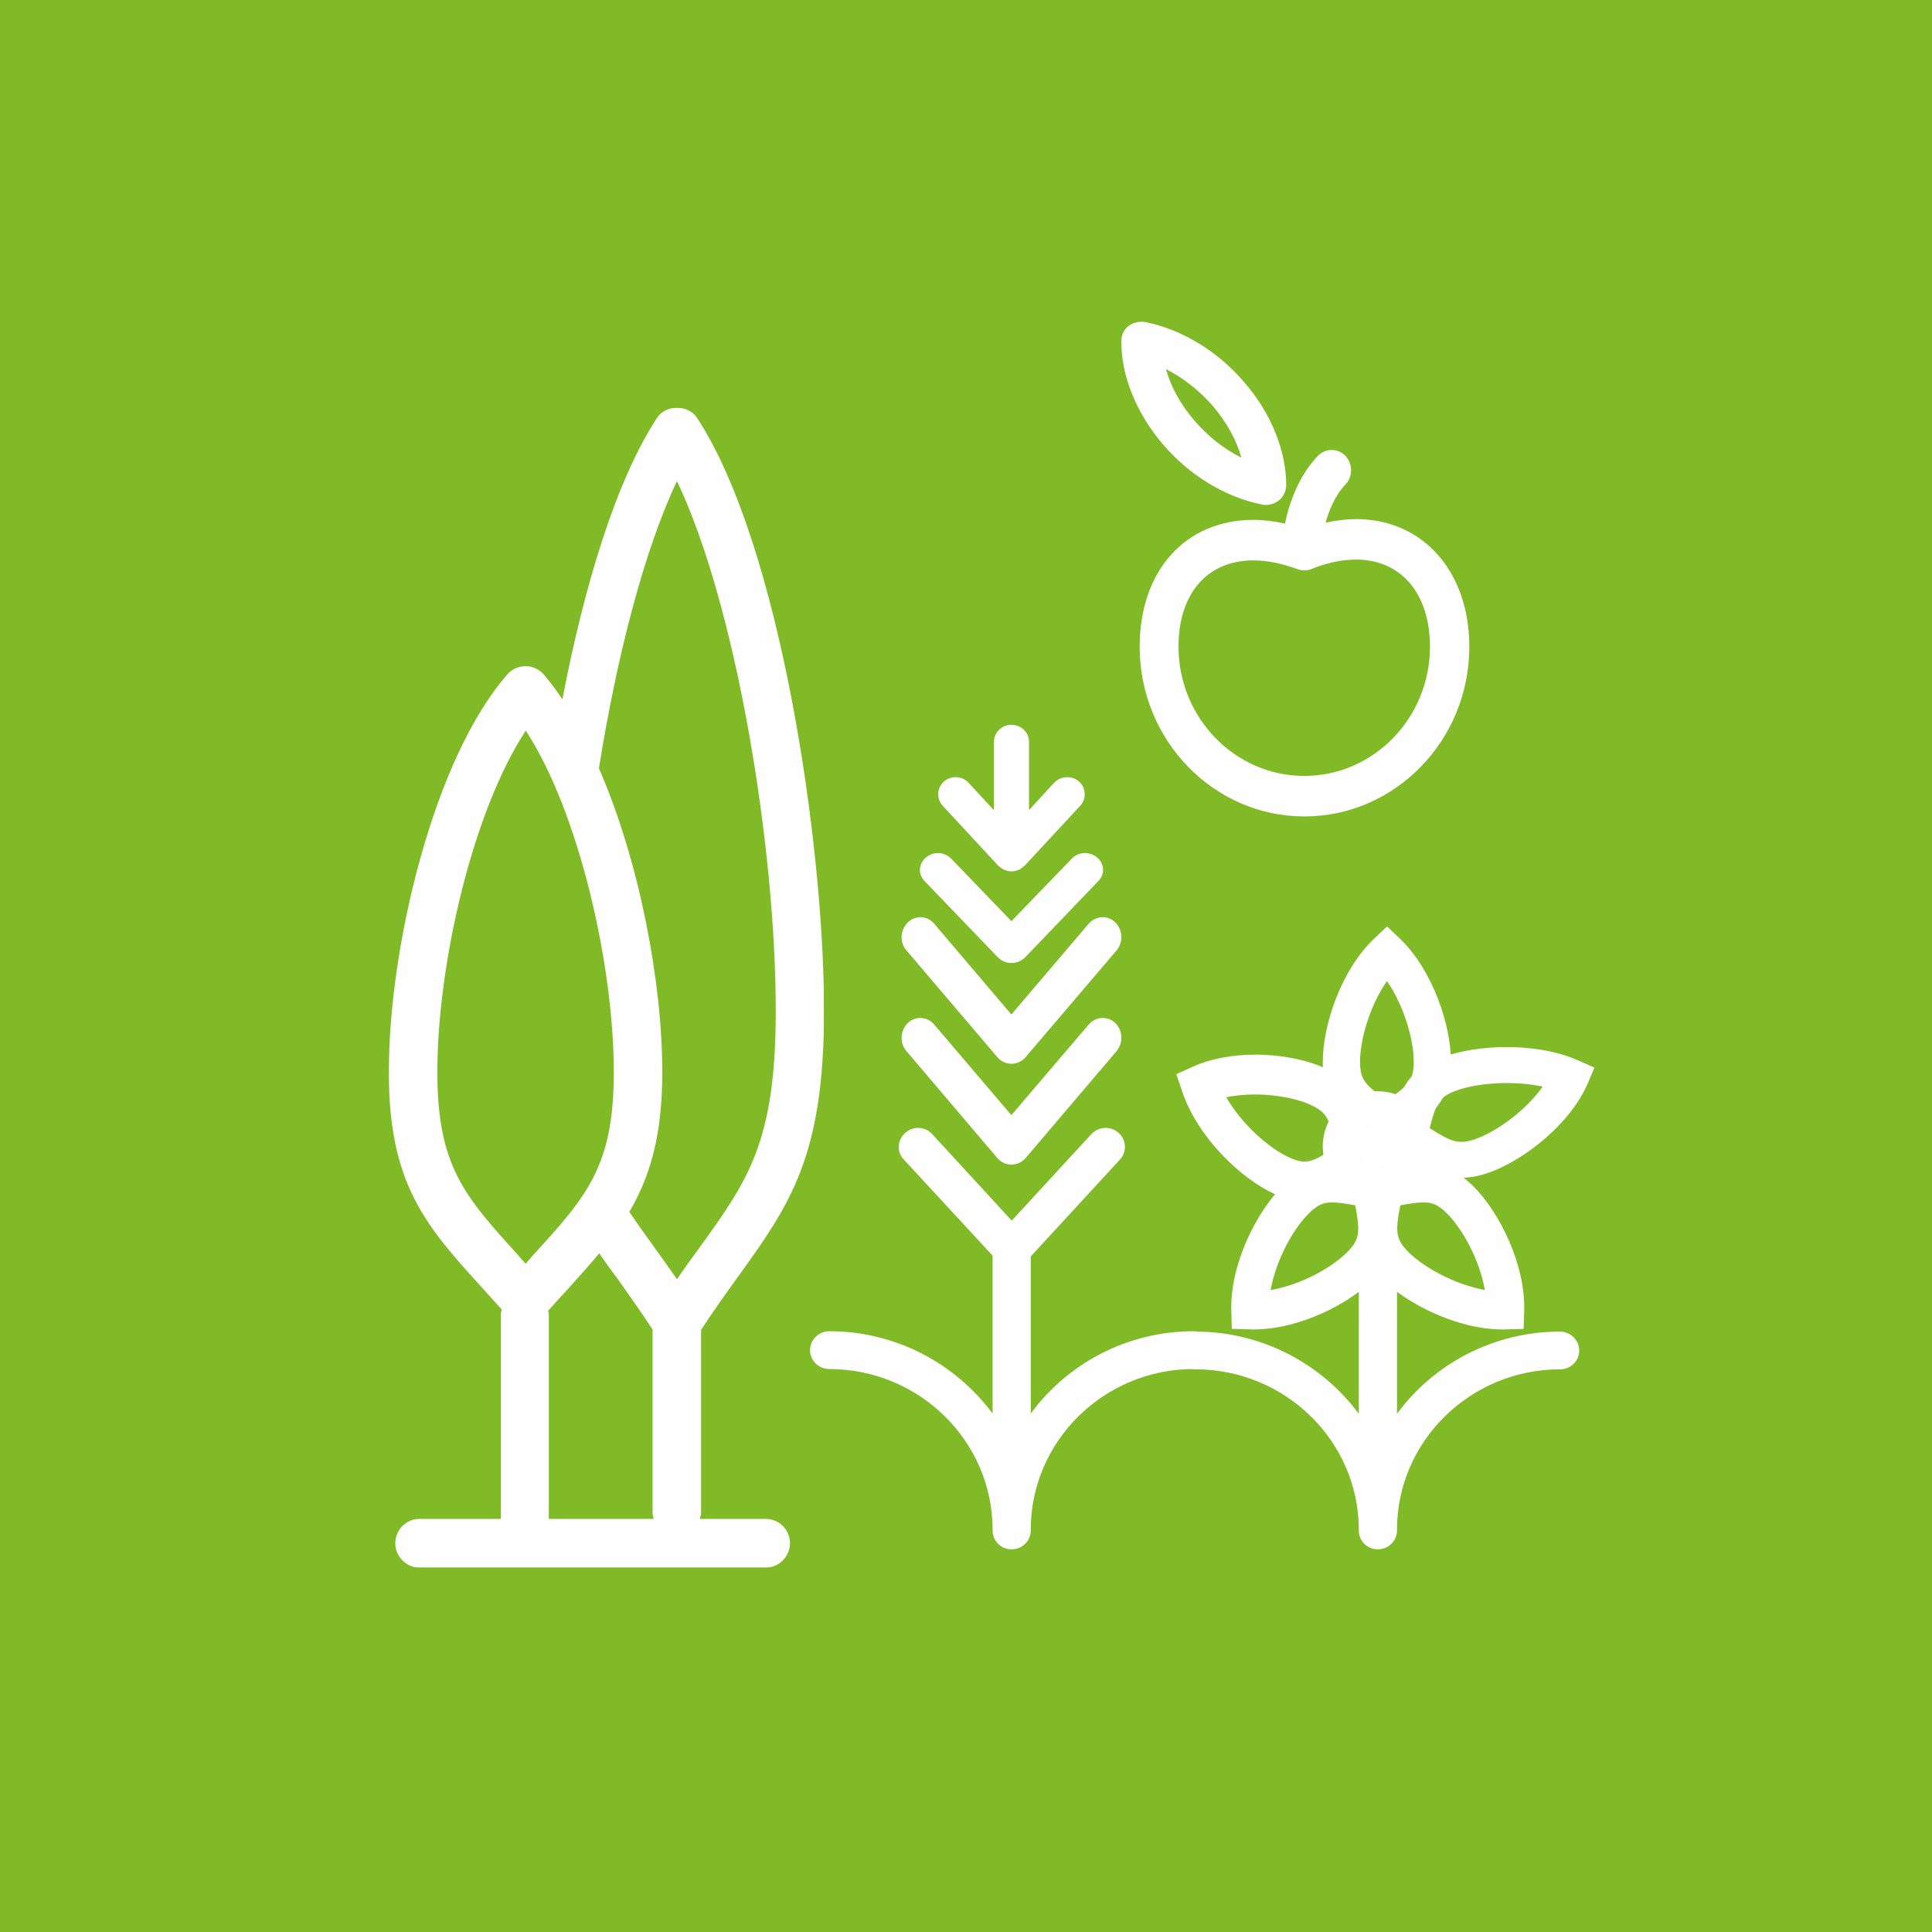
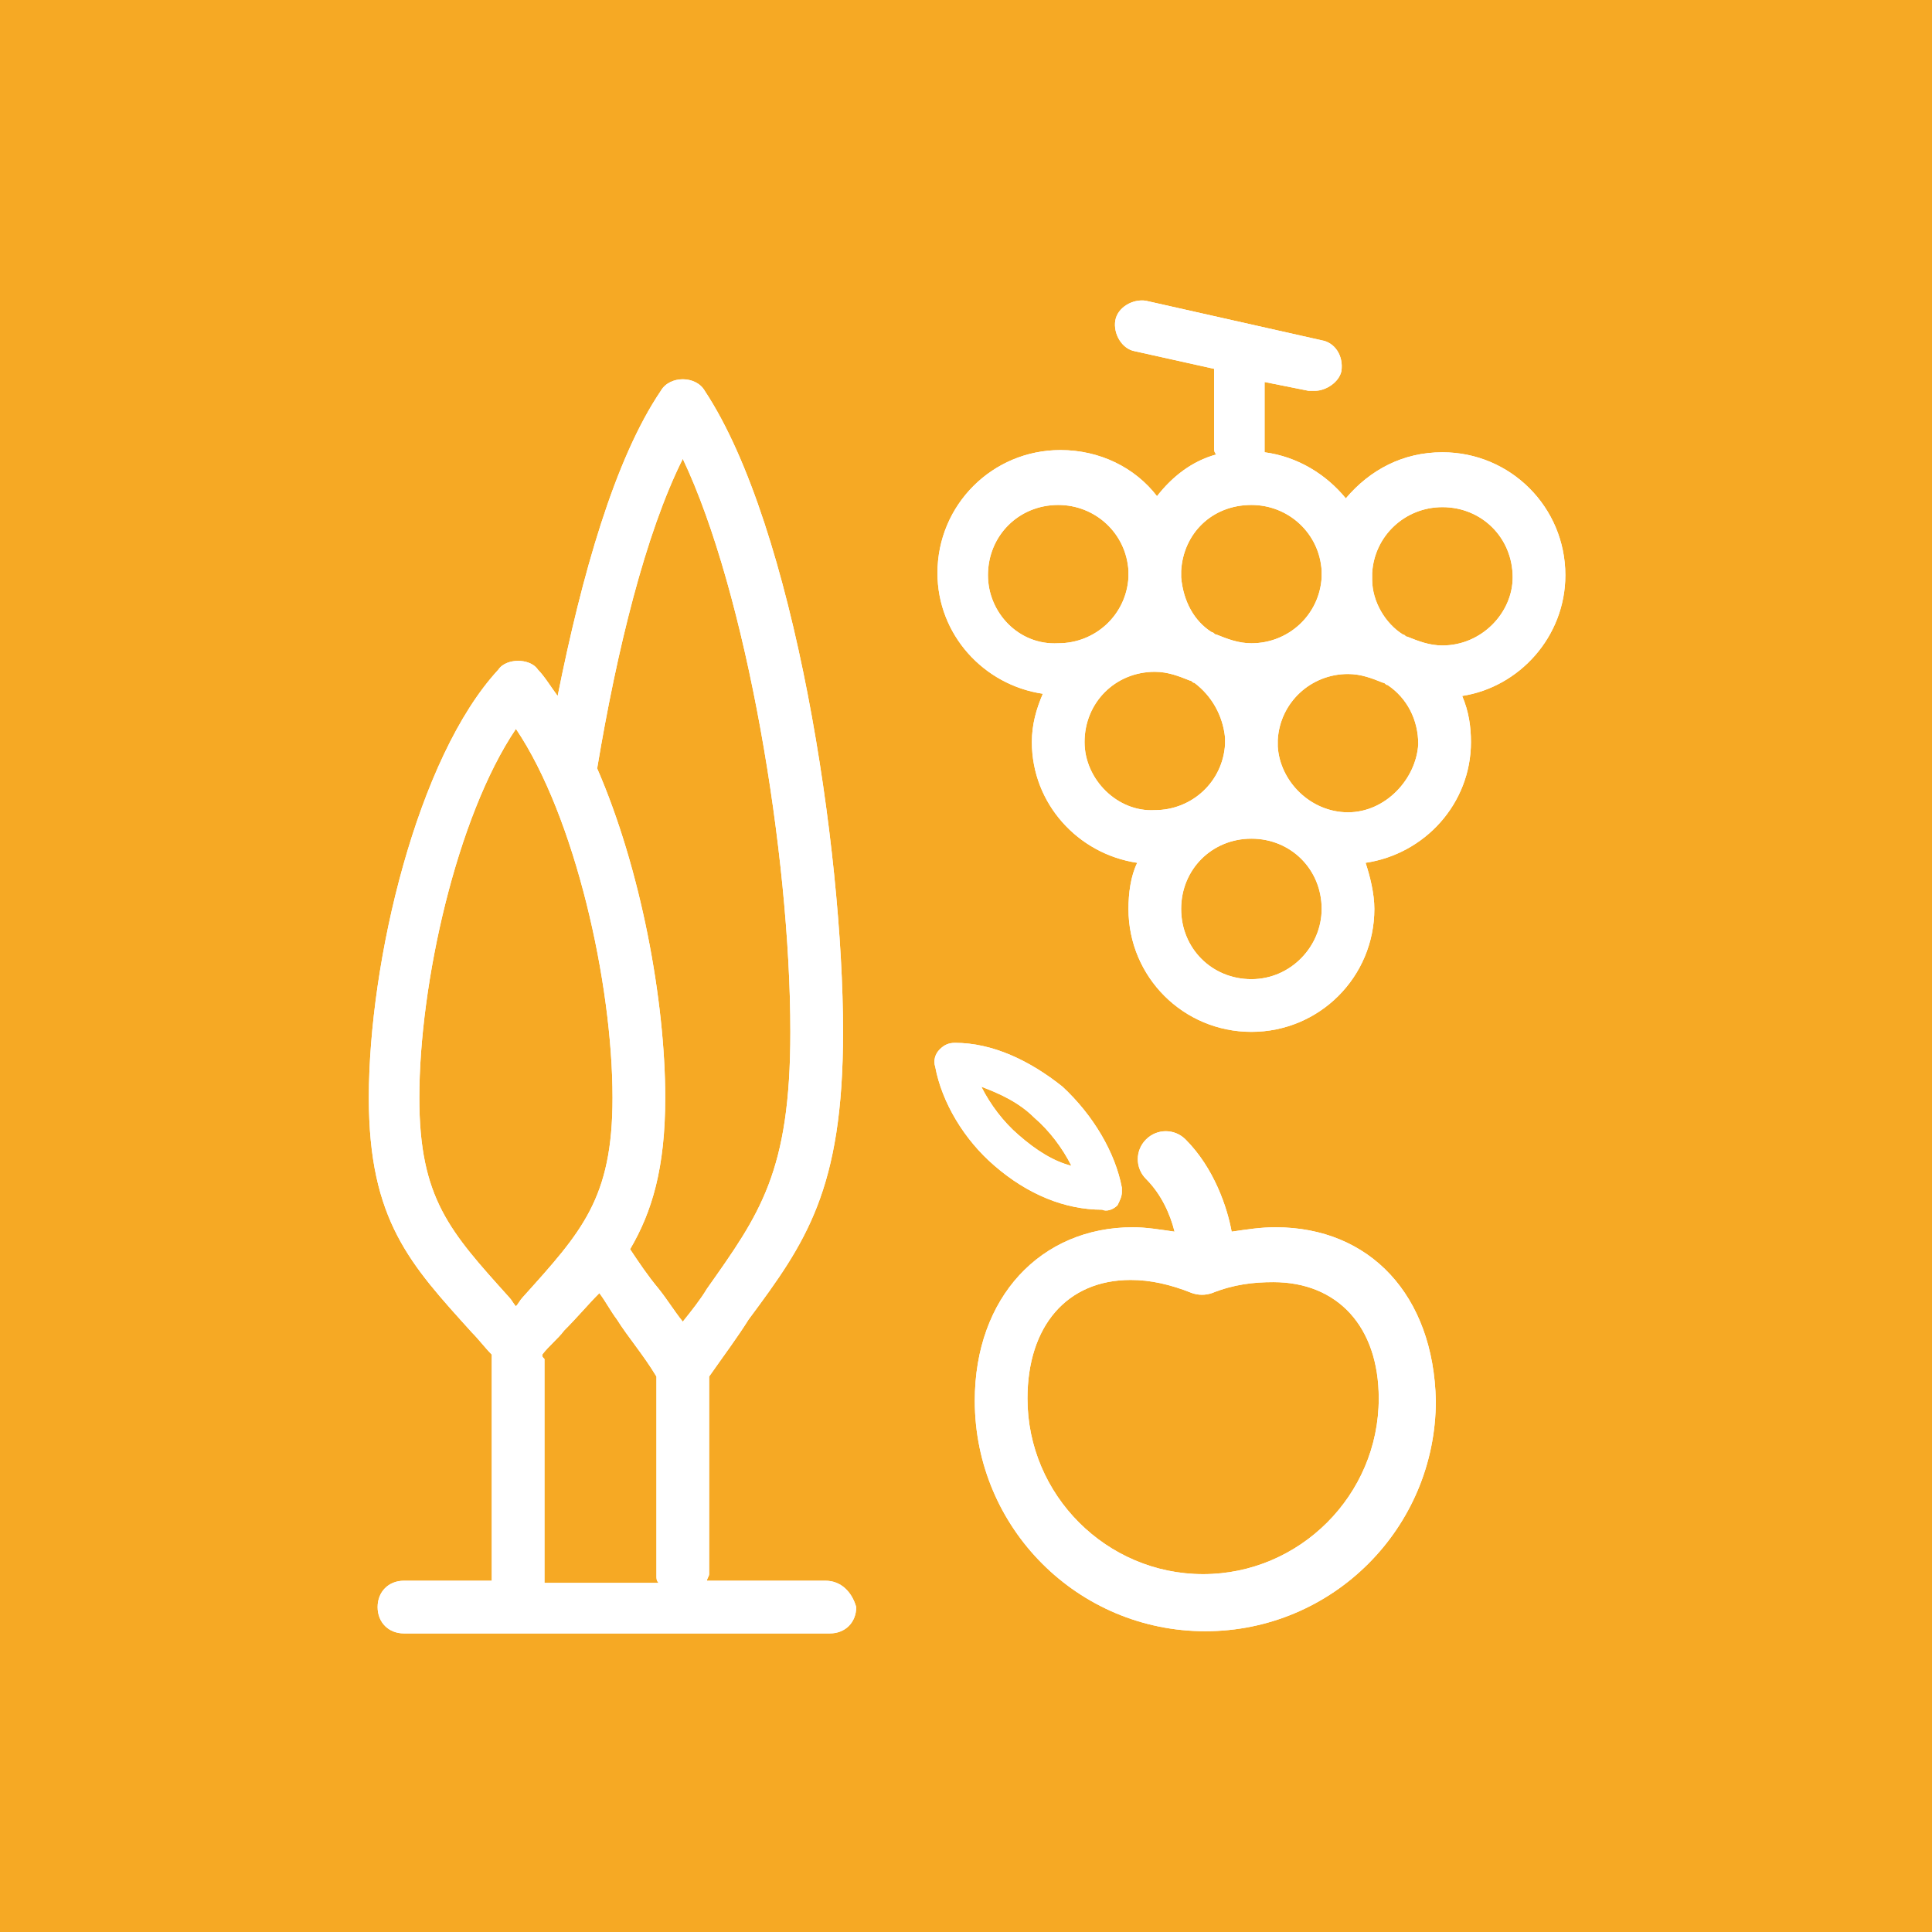
- <svg xmlns="http://www.w3.org/2000/svg" xmlns:xlink="http://www.w3.org/1999/xlink" width="88px" height="88px" viewBox="0 0 88 88" version="1.1">
-   <defs>
-     <polygon id="path-1" points="0 53.412 19.824 53.412 19.824 0.58 0 0.58" />
-     <polygon id="path-3" points="9.871 0.49 9.871 6.444 0.441 6.444 0.441 0.49 9.871 0.49" />
-   </defs>
-   <g id="Desktop" stroke="none" stroke-width="1" fill="none" fill-rule="evenodd">
-     <g id="Accueil" transform="translate(-329, -1014)">
-       <g id="Culture-et-filiere" transform="translate(329, 1014)">
-         <g id="Group-20">
-           <g id="Group-5">
-             <rect id="Rectangle-20-Copy-3" fill="#80BA27" x="0" y="0" width="88" height="88" />
-             <g id="Page-1" transform="translate(17.70968, 14.65415)">
-               <path d="M38.834,6.193 C38.048,5.801 37.305,5.22 36.69,4.495 C36.061,3.773 35.623,2.959 35.399,2.157 C36.167,2.549 36.926,3.132 37.539,3.846 C38.158,4.578 38.612,5.384 38.834,6.193 M40.874,7.488 C40.89,5.915 40.204,4.192 38.981,2.777 C37.777,1.35 36.124,0.353 34.474,0.019 C34.196,-0.035 33.93,0.028 33.703,0.185 C33.491,0.343 33.367,0.597 33.367,0.849 C33.343,2.425 34.035,4.141 35.243,5.564 C36.448,6.989 38.101,7.992 39.751,8.321 C39.816,8.346 39.876,8.346 39.941,8.346 C40.145,8.346 40.363,8.277 40.517,8.155 C40.743,7.992 40.856,7.752 40.874,7.488" id="Fill-1" fill="#FEFEFE" />
-               <path d="M35.97,14.801 C35.97,12.389 37.273,10.871 39.388,10.871 C40.021,10.871 40.684,11.012 41.397,11.273 C41.596,11.345 41.823,11.345 42.028,11.263 C42.741,10.973 43.432,10.834 44.06,10.834 C46.113,10.834 47.424,12.392 47.424,14.801 C47.424,18.048 44.853,20.688 41.7,20.688 C38.547,20.688 35.97,18.048 35.97,14.801 M34.201,14.801 C34.201,19.059 37.563,22.533 41.7,22.533 C45.849,22.533 49.216,19.059 49.216,14.801 C49.216,11.373 47.094,8.99 44.06,8.99 C43.615,8.99 43.15,9.047 42.668,9.156 C42.823,8.601 43.095,7.918 43.574,7.414 C43.915,7.064 43.915,6.475 43.574,6.112 C43.229,5.752 42.668,5.752 42.314,6.112 C41.382,7.092 40.98,8.404 40.819,9.195 C40.332,9.087 39.845,9.025 39.388,9.025 C36.275,9.025 34.201,11.35 34.201,14.801" id="Fill-3" fill="#FEFEFE" />
-               <g id="Group-7" transform="translate(0, 3.338252)">
-                 <mask id="mask-2" fill="white">
-                   <use xlink:href="#path-1" />
-                 </mask>
-                 <g id="Clip-6" />
-                 <path d="M7.256,41.714 C7.572,41.355 7.868,41.033 8.161,40.716 C8.673,40.149 9.152,39.619 9.583,39.095 C9.831,39.449 10.083,39.809 10.368,40.182 C10.856,40.879 11.427,41.663 12.014,42.563 L12.014,50.94 C12.014,51.019 12.046,51.102 12.065,51.191 L7.288,51.191 L7.288,41.868 C7.288,41.809 7.271,41.757 7.256,41.714 L7.256,41.714 Z M2.211,30.834 C2.211,25.992 3.786,19.025 6.238,15.286 C8.673,19.016 10.248,25.992 10.248,30.834 C10.248,35.123 9.037,36.486 6.54,39.212 C6.441,39.337 6.336,39.442 6.238,39.572 C6.12,39.442 6.013,39.337 5.921,39.212 C3.444,36.486 2.211,35.123 2.211,30.834 L2.211,30.834 Z M13.124,3.922 C15.822,9.572 17.625,20.568 17.625,28.05 C17.625,34.017 16.379,35.743 14.124,38.876 C13.799,39.309 13.468,39.773 13.124,40.273 C12.769,39.773 12.447,39.303 12.133,38.876 C11.702,38.278 11.309,37.734 10.956,37.205 C11.895,35.602 12.457,33.747 12.457,30.834 C12.457,26.737 11.406,21.21 9.571,17.004 C10.368,11.997 11.615,7.104 13.124,3.922 L13.124,3.922 Z M11.273,51.191 L14.163,51.191 C14.182,51.102 14.223,51.019 14.223,50.94 L14.223,42.582 C14.819,41.672 15.388,40.879 15.891,40.182 C18.25,36.898 19.824,34.728 19.824,28.05 C19.824,20.418 17.812,6.789 14.036,1.033 C13.633,0.429 12.614,0.429 12.222,1.033 C10.329,3.922 8.884,8.768 7.907,13.861 C7.633,13.452 7.346,13.065 7.053,12.724 C6.835,12.48 6.535,12.351 6.238,12.351 C5.921,12.351 5.61,12.48 5.404,12.724 C2.073,16.506 0,25.08 0,30.834 C0,35.985 1.709,37.862 4.289,40.707 C4.562,41.007 4.856,41.329 5.147,41.655 C5.125,41.729 5.103,41.797 5.103,41.868 L5.103,51.191 L1.396,51.191 C0.796,51.191 0.295,51.685 0.295,52.303 C0.295,52.899 0.796,53.412 1.396,53.412 L17.166,53.412 C17.775,53.412 18.273,52.899 18.273,52.303 C18.273,51.685 17.775,51.191 17.166,51.191 L13.471,51.191 L11.273,51.191 Z" id="Fill-5" fill="#FEFEFE" mask="url(#mask-2)" />
-               </g>
-               <path d="M27.727,33.508 C27.895,33.696 28.121,33.8 28.357,33.8 C28.608,33.8 28.825,33.696 28.996,33.508 L33.149,28.636 C33.458,28.258 33.438,27.704 33.088,27.358 C32.747,27.019 32.201,27.054 31.881,27.416 L28.357,31.555 L24.839,27.416 C24.528,27.054 23.991,27.019 23.642,27.358 C23.295,27.704 23.253,28.258 23.579,28.636 L27.727,33.508 Z" id="Fill-8" fill="#FEFEFE" />
-               <path d="M28.357,36.139 L24.839,32.01 C24.528,31.643 23.99,31.612 23.642,31.942 C23.295,32.281 23.253,32.85 23.579,33.224 L27.727,38.105 C27.895,38.292 28.121,38.39 28.357,38.39 C28.607,38.39 28.825,38.292 28.996,38.105 L33.148,33.224 C33.458,32.85 33.438,32.281 33.088,31.942 C32.745,31.612 32.201,31.643 31.881,32.01 L28.357,36.139 Z" id="Fill-10" fill="#FEFEFE" />
-               <path d="M27.764,24.783 C27.788,24.789 27.788,24.792 27.796,24.8 C27.799,24.8 27.799,24.806 27.807,24.806 C27.878,24.881 27.965,24.934 28.052,24.974 L28.058,24.974 C28.156,25.009 28.251,25.037 28.356,25.037 C28.465,25.037 28.564,25.009 28.656,24.979 C28.656,24.979 28.67,24.974 28.683,24.974 C28.763,24.934 28.843,24.881 28.906,24.819 C28.911,24.806 28.925,24.8 28.934,24.792 C28.934,24.792 28.957,24.789 28.957,24.783 L31.495,22.046 C31.785,21.723 31.764,21.239 31.436,20.941 C31.114,20.661 30.607,20.683 30.307,20.996 L29.161,22.243 L29.161,19.135 C29.161,18.707 28.807,18.36 28.356,18.36 C27.922,18.36 27.564,18.707 27.564,19.135 L27.564,22.252 L26.403,20.996 C26.113,20.683 25.613,20.661 25.285,20.941 C24.964,21.239 24.934,21.723 25.227,22.046 L27.764,24.783 Z" id="Fill-12" fill="#FEFEFE" />
-               <path d="M27.75,28.96 C27.912,29.116 28.13,29.21 28.358,29.21 C28.6,29.21 28.81,29.116 28.975,28.96 L32.316,25.48 C32.622,25.17 32.603,24.69 32.264,24.405 C31.929,24.119 31.406,24.134 31.107,24.459 L28.358,27.305 L25.62,24.459 C25.308,24.139 24.801,24.119 24.473,24.398 C24.12,24.69 24.099,25.17 24.405,25.48 L27.75,28.96 Z" id="Fill-14" fill="#FEFEFE" />
-               <path d="M36.665,45.981 C33.611,45.981 30.895,47.472 29.24,49.732 L29.24,42.574 L33.306,38.158 C33.625,37.813 33.604,37.264 33.242,36.949 C32.892,36.625 32.33,36.648 32.001,37.004 L28.373,40.944 L24.752,37.004 C24.431,36.648 23.878,36.625 23.519,36.949 C23.162,37.264 23.12,37.813 23.455,38.158 L27.502,42.538 L27.502,49.732 C25.827,47.472 23.115,45.981 20.061,45.981 C19.584,45.981 19.186,46.376 19.186,46.847 C19.186,47.319 19.584,47.703 20.061,47.703 C24.156,47.703 27.502,50.989 27.502,55.018 L27.502,55.051 C27.502,55.534 27.881,55.916 28.366,55.916 C28.851,55.916 29.24,55.534 29.24,55.051 L29.24,55.018 C29.24,50.989 32.574,47.703 36.665,47.703 C37.154,47.703 37.537,47.319 37.537,46.847 C37.537,46.376 37.154,45.981 36.665,45.981" id="Fill-16" fill="#FEFEFE" />
-               <path d="M45.922,42.598 L45.922,49.743 C47.578,47.487 50.293,45.998 53.348,45.998 C53.836,45.998 54.221,46.394 54.221,46.864 C54.221,47.334 53.836,47.717 53.348,47.717 C49.257,47.717 45.922,50.998 45.922,55.019 L45.922,55.054 C45.922,55.535 45.533,55.916 45.048,55.916 C44.565,55.916 44.182,55.535 44.182,55.054 L44.182,55.019 C44.182,50.998 40.838,47.717 36.743,47.717 C36.266,47.717 35.869,47.334 35.869,46.864 C35.869,46.394 36.266,45.998 36.743,45.998 C39.796,45.998 42.511,47.487 44.182,49.743 L44.182,42.563 L45.922,42.598 Z" id="Fill-18" fill="#FEFEFE" />
-               <path d="M45.465,30.033 C44.694,31.139 44.239,32.672 44.239,33.706 C44.239,34.516 44.462,34.769 45.465,35.465 C46.463,34.775 46.684,34.525 46.684,33.706 C46.684,32.672 46.231,31.142 45.465,30.033 L45.465,30.033 Z M45.523,37.555 L44.995,37.221 L45.467,36.509 L44.958,37.197 C44.902,37.158 44.848,37.121 44.8,37.083 C43.489,36.185 42.542,35.525 42.542,33.706 C42.542,32.062 43.364,29.536 44.887,28.094 L45.47,27.541 L46.049,28.096 C47.562,29.541 48.381,32.065 48.381,33.706 C48.381,35.55 47.424,36.204 46.096,37.104 L45.523,37.555 Z" id="Fill-20" fill="#FEFEFE" />
-               <g id="Group-24" transform="translate(45.04479, 32.54795)">
-                 <mask id="mask-4" fill="white">
-                   <use xlink:href="#path-3" />
-                 </mask>
-                 <g id="Clip-23" />
-                 <path d="M2.368,4.186 C3.342,4.801 3.68,4.964 4.495,4.664 C5.47,4.305 6.751,3.365 7.511,2.294 C6.291,2.019 4.601,2.095 3.571,2.475 C2.803,2.758 2.65,3.045 2.368,4.186 M3.808,6.444 C2.796,6.444 2.028,5.948 1.054,5.323 L0.441,4.995 L0.527,4.387 C0.548,4.293 0.564,4.22 0.584,4.156 C0.94,2.669 1.207,1.593 2.93,0.958 C3.747,0.657 4.794,0.49 5.869,0.49 C6.728,0.49 7.991,0.596 9.131,1.099 L9.872,1.427 L9.567,2.14 C8.77,3.997 6.69,5.609 5.135,6.183 C4.658,6.358 4.224,6.444 3.808,6.444" id="Fill-22" fill="#FEFEFE" mask="url(#mask-4)" />
-               </g>
-               <path d="M38.146,35.325 C38.849,36.542 40.065,37.632 41.008,38.065 C41.794,38.424 42.099,38.272 43.106,37.604 C42.878,36.338 42.738,36.015 41.989,35.672 C41.003,35.217 39.358,35.066 38.146,35.325 M41.704,40.059 C41.267,40.059 40.818,39.949 40.327,39.724 C38.825,39.034 36.85,37.17 36.142,35.073 L35.869,34.274 L36.608,33.938 C37.41,33.574 38.404,33.383 39.476,33.383 C40.635,33.383 41.799,33.611 42.671,34.012 C44.358,34.788 44.569,35.999 44.86,37.674 L45.045,38.432 L44.523,38.802 C44.436,38.86 44.377,38.901 44.321,38.934 C43.382,39.564 42.636,40.059 41.704,40.059" id="Fill-25" fill="#FEFEFE" />
-               <path d="M42.972,40.114 C42.602,40.114 42.324,40.196 41.899,40.622 C41.164,41.354 40.404,42.769 40.167,44.106 C41.514,43.875 42.917,43.116 43.654,42.38 C44.231,41.803 44.246,41.464 44.022,40.248 C43.613,40.172 43.256,40.114 42.972,40.114 M39.378,45.901 L38.398,45.873 L38.374,45.062 C38.312,42.947 39.514,40.567 40.68,39.403 C41.38,38.703 42.083,38.39 42.972,38.39 C43.509,38.39 44.076,38.501 44.733,38.631 L45.476,38.721 L45.607,39.342 C45.627,39.441 45.641,39.513 45.648,39.578 C45.954,41.158 46.164,42.306 44.872,43.597 C43.729,44.743 41.474,45.901 39.378,45.901" id="Fill-27" fill="#FEFEFE" />
-               <path d="M46.071,40.248 C45.841,41.454 45.861,41.791 46.442,42.373 C47.162,43.094 48.585,43.863 49.923,44.103 C49.69,42.765 48.931,41.349 48.197,40.616 C47.776,40.194 47.497,40.114 47.126,40.114 C46.842,40.114 46.494,40.167 46.071,40.248 L46.071,40.248 Z M50.727,45.901 C48.65,45.901 46.343,44.712 45.224,43.592 C43.914,42.28 44.138,41.131 44.452,39.537 L44.519,38.903 L45.159,38.664 C45.26,38.644 45.334,38.63 45.396,38.621 C46.072,38.49 46.607,38.39 47.126,38.39 C48.013,38.39 48.719,38.7 49.417,39.397 C50.583,40.564 51.784,42.947 51.715,45.067 L51.69,45.876 L50.727,45.901 Z" id="Fill-29" fill="#FEFEFE" />
-               <path d="M46.713,38.39 C46.713,39.31 45.967,40.059 45.044,40.059 C44.123,40.059 43.376,39.31 43.376,38.39 C43.376,37.468 44.123,36.721 45.044,36.721 C45.967,36.721 46.713,37.468 46.713,38.39" id="Fill-31" fill="#FFFFFF" />
-               <path d="M45.045,36.709 C44.598,36.709 44.238,37.089 44.238,37.556 C44.238,38.021 44.598,38.4 45.045,38.4 C45.489,38.4 45.851,38.021 45.851,37.556 C45.851,37.089 45.489,36.709 45.045,36.709 M45.045,40.059 C43.664,40.059 42.542,38.936 42.542,37.556 C42.542,36.175 43.664,35.052 45.045,35.052 C46.426,35.052 47.547,36.175 47.547,37.556 C47.547,38.936 46.426,40.059 45.045,40.059" id="Fill-33" fill="#FEFEFE" />
-             </g>
-           </g>
-         </g>
-       </g>
-     </g>
+ <svg xmlns="http://www.w3.org/2000/svg" version="1.1" id="Calque_1" x="0px" y="0px" viewBox="0 0 88 88" style="enable-background:new 0 0 88 88;" xml:space="preserve">
+   <style type="text/css">
+ 	.st0{fill:#F6A924;}
+ 	.st1{fill:#FFFFFF;}
+ </style>
+   <g>
+     <rect class="st0" width="88" height="88" />
+     <path class="st1" d="M50.9,54.9c0.1-0.2,0.2-0.4,0.2-0.6c0-0.1,0-0.1,0-0.2c-0.3-1.6-1.3-3.3-2.7-4.6c-1.5-1.2-3.2-2-4.9-2   c-0.3,0-0.5,0.1-0.7,0.3s-0.3,0.5-0.2,0.8c0.3,1.6,1.3,3.3,2.7,4.5c1.5,1.3,3.2,2,4.9,2C50.4,55.2,50.7,55.1,50.9,54.9 M46.4,51.7   c-0.7-0.6-1.3-1.4-1.7-2.2c0.8,0.3,1.7,0.7,2.4,1.4c0.7,0.6,1.3,1.4,1.7,2.2C48,52.9,47.2,52.4,46.4,51.7" />
+     <path class="st1" d="M58.1,55.9c-0.7,0-1.3,0.1-2,0.2c-0.2-1.1-0.8-2.9-2.1-4.2c-0.5-0.5-1.3-0.5-1.8,0s-0.5,1.3,0,1.8   c0.7,0.7,1.1,1.6,1.3,2.4c-0.7-0.1-1.3-0.2-1.9-0.2c-4.2,0-7.2,3.2-7.2,7.9c0,5.8,4.7,10.5,10.5,10.5s10.5-4.7,10.5-10.5   C65.3,59,62.4,55.9,58.1,55.9 M54.8,71.7c-4.4,0-8-3.6-8-8c0-3.3,1.8-5.4,4.7-5.4c0.9,0,1.8,0.2,2.8,0.6c0.3,0.1,0.6,0.1,0.9,0   c1-0.4,1.9-0.5,2.8-0.5c2.9,0,4.8,2,4.8,5.3C62.8,68.1,59.2,71.7,54.8,71.7" />
+     <path class="st1" d="M71.3,26.2c0-3.1-2.5-5.6-5.6-5.6c-1.8,0-3.3,0.8-4.4,2.1c-0.9-1.1-2.2-1.9-3.7-2.1c0,0,0,0,0-0.1v-3.1l2,0.4   c0.1,0,0.2,0,0.3,0c0.5,0,1.1-0.4,1.2-0.9c0.1-0.7-0.3-1.3-0.9-1.4l-8-1.8c-0.6-0.1-1.3,0.3-1.4,0.9c-0.1,0.6,0.3,1.3,0.9,1.4   l3.6,0.8v3.6c0,0.1,0,0.2,0.1,0.3c-1.1,0.3-2,1-2.7,1.9c-1-1.3-2.6-2.1-4.4-2.1c-3.1,0-5.6,2.5-5.6,5.6c0,2.8,2.1,5.1,4.8,5.5   C47.2,32.3,47,33,47,33.8c0,2.8,2.1,5.1,4.8,5.5c-0.3,0.6-0.4,1.4-0.4,2.1c0,3.1,2.5,5.6,5.6,5.6s5.6-2.5,5.6-5.6   c0-0.7-0.2-1.5-0.4-2.1c2.7-0.4,4.8-2.7,4.8-5.5c0-0.7-0.1-1.4-0.4-2.1C69.2,31.3,71.3,29,71.3,26.2 M57,23c1.7,0,3.1,1.3,3.2,3   c0,0.1,0,0.1,0,0.2v0.1c-0.1,1.7-1.5,3-3.2,3c-0.6,0-1.1-0.2-1.6-0.4c-0.1,0-0.1-0.1-0.2-0.1c-0.8-0.5-1.3-1.4-1.4-2.5   c0-0.1,0-0.1,0-0.1c0-0.1,0-0.1,0-0.2C53.9,24.3,55.2,23,57,23 M45,26.2c0-1.8,1.4-3.2,3.2-3.2c1.7,0,3.1,1.3,3.2,3   c0,0.1,0,0.1,0,0.2v0.1c-0.1,1.7-1.5,3-3.2,3C46.4,29.4,45,27.9,45,26.2 M49.4,33.8c0-1.8,1.4-3.2,3.2-3.2c0.6,0,1.1,0.2,1.6,0.4   c0.1,0,0.1,0.1,0.2,0.1c0.8,0.6,1.3,1.5,1.4,2.5c0,0.1,0,0.1,0,0.2v0.1c-0.1,1.7-1.5,3-3.2,3C50.9,37,49.4,35.5,49.4,33.8 M57,44.6   c-1.8,0-3.2-1.4-3.2-3.2s1.4-3.2,3.2-3.2s3.2,1.4,3.2,3.2C60.2,43.1,58.8,44.6,57,44.6 M61.4,37c-1.7,0-3.1-1.4-3.2-3v-0.1v-0.2   c0.1-1.7,1.5-3,3.2-3c0.6,0,1.1,0.2,1.6,0.4c0.1,0,0.1,0.1,0.2,0.1c0.9,0.6,1.4,1.6,1.4,2.7C64.5,35.5,63.1,37,61.4,37 M65.7,29.4   c-0.6,0-1.1-0.2-1.6-0.4c-0.1,0-0.1-0.1-0.2-0.1c-0.8-0.5-1.4-1.5-1.4-2.5c0-0.1,0-0.1,0-0.1c0-0.1,0-0.1,0-0.2   c0.1-1.7,1.5-3,3.2-3c1.8,0,3.2,1.4,3.2,3.2C68.9,27.9,67.5,29.4,65.7,29.4" />
+     <path class="st1" d="M37.6,72h-2.5h-2.4h-0.5c0-0.1,0.1-0.2,0.1-0.3v-9c0.7-1,1.3-1.8,1.8-2.6c2.6-3.5,4.3-5.9,4.3-13.1   c0-8.3-2.2-23-6.3-29.2c-0.4-0.7-1.6-0.7-2,0c-2.1,3.1-3.6,8.4-4.7,13.9c-0.3-0.4-0.6-0.9-0.9-1.2c-0.2-0.3-0.6-0.4-0.9-0.4   s-0.7,0.1-0.9,0.4c-3.7,4-5.9,13.3-5.9,19.5c0,5.6,1.9,7.6,4.7,10.7c0.3,0.3,0.6,0.7,0.9,1c0,0.1,0,0.1,0,0.2V72h-4   c-0.7,0-1.2,0.5-1.2,1.2s0.5,1.2,1.2,1.2h19.4c0.7,0,1.2-0.5,1.2-1.2C38.8,72.5,38.3,72,37.6,72 M31.1,20.9C34,27,36,38.9,36,47   c0,6.4-1.4,8.3-3.8,11.7c-0.3,0.5-0.7,1-1.1,1.5c-0.4-0.5-0.7-1-1.1-1.5c-0.5-0.6-0.9-1.2-1.3-1.8c1-1.7,1.6-3.7,1.6-6.9   c0-4.4-1.1-10.4-3.1-15C28.1,29.6,29.4,24.3,31.1,20.9 M19.1,50c0-5.2,1.7-12.8,4.4-16.8c2.7,4,4.4,11.6,4.4,16.8   c0,4.6-1.4,6.1-4.1,9.1c-0.1,0.1-0.2,0.3-0.3,0.4c-0.1-0.1-0.2-0.3-0.3-0.4C20.5,56.1,19.1,54.6,19.1,50 M24.7,61.7   c0.3-0.4,0.7-0.7,1-1.1c0.6-0.6,1.1-1.2,1.6-1.7c0.3,0.4,0.5,0.8,0.8,1.2c0.5,0.8,1.2,1.6,1.8,2.6v9.1c0,0.1,0,0.2,0.1,0.3h-5.2   V61.9C24.7,61.8,24.7,61.8,24.7,61.7" />
+     <path class="st1" d="M50.9,54.9c0.1-0.2,0.2-0.4,0.2-0.6c0-0.1,0-0.1,0-0.2c-0.3-1.6-1.3-3.3-2.7-4.6c-1.5-1.2-3.2-2-4.9-2   c-0.3,0-0.5,0.1-0.7,0.3s-0.3,0.5-0.2,0.8c0.3,1.6,1.3,3.3,2.7,4.5c1.5,1.3,3.2,2,4.9,2C50.4,55.2,50.7,55.1,50.9,54.9 M46.4,51.7   c-0.7-0.6-1.3-1.4-1.7-2.2c0.8,0.3,1.7,0.7,2.4,1.4c0.7,0.6,1.3,1.4,1.7,2.2C48,52.9,47.2,52.4,46.4,51.7" />
+     <path class="st1" d="M58.1,55.9c-0.7,0-1.3,0.1-2,0.2c-0.2-1.1-0.8-2.9-2.1-4.2c-0.5-0.5-1.3-0.5-1.8,0s-0.5,1.3,0,1.8   c0.7,0.7,1.1,1.6,1.3,2.4c-0.7-0.1-1.3-0.2-1.9-0.2c-4.2,0-7.2,3.2-7.2,7.9c0,5.8,4.7,10.5,10.5,10.5s10.5-4.7,10.5-10.5   C65.3,59,62.4,55.9,58.1,55.9 M54.8,71.7c-4.4,0-8-3.6-8-8c0-3.3,1.8-5.4,4.7-5.4c0.9,0,1.8,0.2,2.8,0.6c0.3,0.1,0.6,0.1,0.9,0   c1-0.4,1.9-0.5,2.8-0.5c2.9,0,4.8,2,4.8,5.3C62.8,68.1,59.2,71.7,54.8,71.7" />
+     <path class="st1" d="M71.3,26.2c0-3.1-2.5-5.6-5.6-5.6c-1.8,0-3.3,0.8-4.4,2.1c-0.9-1.1-2.2-1.9-3.7-2.1c0,0,0,0,0-0.1v-3.1l2,0.4   c0.1,0,0.2,0,0.3,0c0.5,0,1.1-0.4,1.2-0.9c0.1-0.7-0.3-1.3-0.9-1.4l-8-1.8c-0.6-0.1-1.3,0.3-1.4,0.9c-0.1,0.6,0.3,1.3,0.9,1.4   l3.6,0.8v3.6c0,0.1,0,0.2,0.1,0.3c-1.1,0.3-2,1-2.7,1.9c-1-1.3-2.6-2.1-4.4-2.1c-3.1,0-5.6,2.5-5.6,5.6c0,2.8,2.1,5.1,4.8,5.5   C47.2,32.3,47,33,47,33.8c0,2.8,2.1,5.1,4.8,5.5c-0.3,0.6-0.4,1.4-0.4,2.1c0,3.1,2.5,5.6,5.6,5.6s5.6-2.5,5.6-5.6   c0-0.7-0.2-1.5-0.4-2.1c2.7-0.4,4.8-2.7,4.8-5.5c0-0.7-0.1-1.4-0.4-2.1C69.2,31.3,71.3,29,71.3,26.2 M57,23c1.7,0,3.1,1.3,3.2,3   c0,0.1,0,0.1,0,0.2v0.1c-0.1,1.7-1.5,3-3.2,3c-0.6,0-1.1-0.2-1.6-0.4c-0.1,0-0.1-0.1-0.2-0.1c-0.8-0.5-1.3-1.4-1.4-2.5   c0-0.1,0-0.1,0-0.1c0-0.1,0-0.1,0-0.2C53.9,24.3,55.2,23,57,23 M45,26.2c0-1.8,1.4-3.2,3.2-3.2c1.7,0,3.1,1.3,3.2,3   c0,0.1,0,0.1,0,0.2v0.1c-0.1,1.7-1.5,3-3.2,3C46.4,29.4,45,27.9,45,26.2 M49.4,33.8c0-1.8,1.4-3.2,3.2-3.2c0.6,0,1.1,0.2,1.6,0.4   c0.1,0,0.1,0.1,0.2,0.1c0.8,0.6,1.3,1.5,1.4,2.5c0,0.1,0,0.1,0,0.2v0.1c-0.1,1.7-1.5,3-3.2,3C50.9,37,49.4,35.5,49.4,33.8 M57,44.6   c-1.8,0-3.2-1.4-3.2-3.2s1.4-3.2,3.2-3.2s3.2,1.4,3.2,3.2C60.2,43.1,58.8,44.6,57,44.6 M61.4,37c-1.7,0-3.1-1.4-3.2-3v-0.1v-0.2   c0.1-1.7,1.5-3,3.2-3c0.6,0,1.1,0.2,1.6,0.4c0.1,0,0.1,0.1,0.2,0.1c0.9,0.6,1.4,1.6,1.4,2.7C64.5,35.5,63.1,37,61.4,37 M65.7,29.4   c-0.6,0-1.1-0.2-1.6-0.4c-0.1,0-0.1-0.1-0.2-0.1c-0.8-0.5-1.4-1.5-1.4-2.5c0-0.1,0-0.1,0-0.1c0-0.1,0-0.1,0-0.2   c0.1-1.7,1.5-3,3.2-3c1.8,0,3.2,1.4,3.2,3.2C68.9,27.9,67.5,29.4,65.7,29.4" />
+     <path class="st1" d="M37.6,72h-2.5h-2.4h-0.5c0-0.1,0.1-0.2,0.1-0.3v-9c0.7-1,1.3-1.8,1.8-2.6c2.6-3.5,4.3-5.9,4.3-13.1   c0-8.3-2.2-23-6.3-29.2c-0.4-0.7-1.6-0.7-2,0c-2.1,3.1-3.6,8.4-4.7,13.9c-0.3-0.4-0.6-0.9-0.9-1.2c-0.2-0.3-0.6-0.4-0.9-0.4   s-0.7,0.1-0.9,0.4c-3.7,4-5.9,13.3-5.9,19.5c0,5.6,1.9,7.6,4.7,10.7c0.3,0.3,0.6,0.7,0.9,1c0,0.1,0,0.1,0,0.2V72h-4   c-0.7,0-1.2,0.5-1.2,1.2s0.5,1.2,1.2,1.2h19.4c0.7,0,1.2-0.5,1.2-1.2C38.8,72.5,38.3,72,37.6,72 M31.1,20.9C34,27,36,38.9,36,47   c0,6.4-1.4,8.3-3.8,11.7c-0.3,0.5-0.7,1-1.1,1.5c-0.4-0.5-0.7-1-1.1-1.5c-0.5-0.6-0.9-1.2-1.3-1.8c1-1.7,1.6-3.7,1.6-6.9   c0-4.4-1.1-10.4-3.1-15C28.1,29.6,29.4,24.3,31.1,20.9 M19.1,50c0-5.2,1.7-12.8,4.4-16.8c2.7,4,4.4,11.6,4.4,16.8   c0,4.6-1.4,6.1-4.1,9.1c-0.1,0.1-0.2,0.3-0.3,0.4c-0.1-0.1-0.2-0.3-0.3-0.4C20.5,56.1,19.1,54.6,19.1,50 M24.7,61.7   c0.3-0.4,0.7-0.7,1-1.1c0.6-0.6,1.1-1.2,1.6-1.7c0.3,0.4,0.5,0.8,0.8,1.2c0.5,0.8,1.2,1.6,1.8,2.6v9.1c0,0.1,0,0.2,0.1,0.3h-5.2   V61.9C24.7,61.8,24.7,61.8,24.7,61.7" />
  </g>
</svg>
